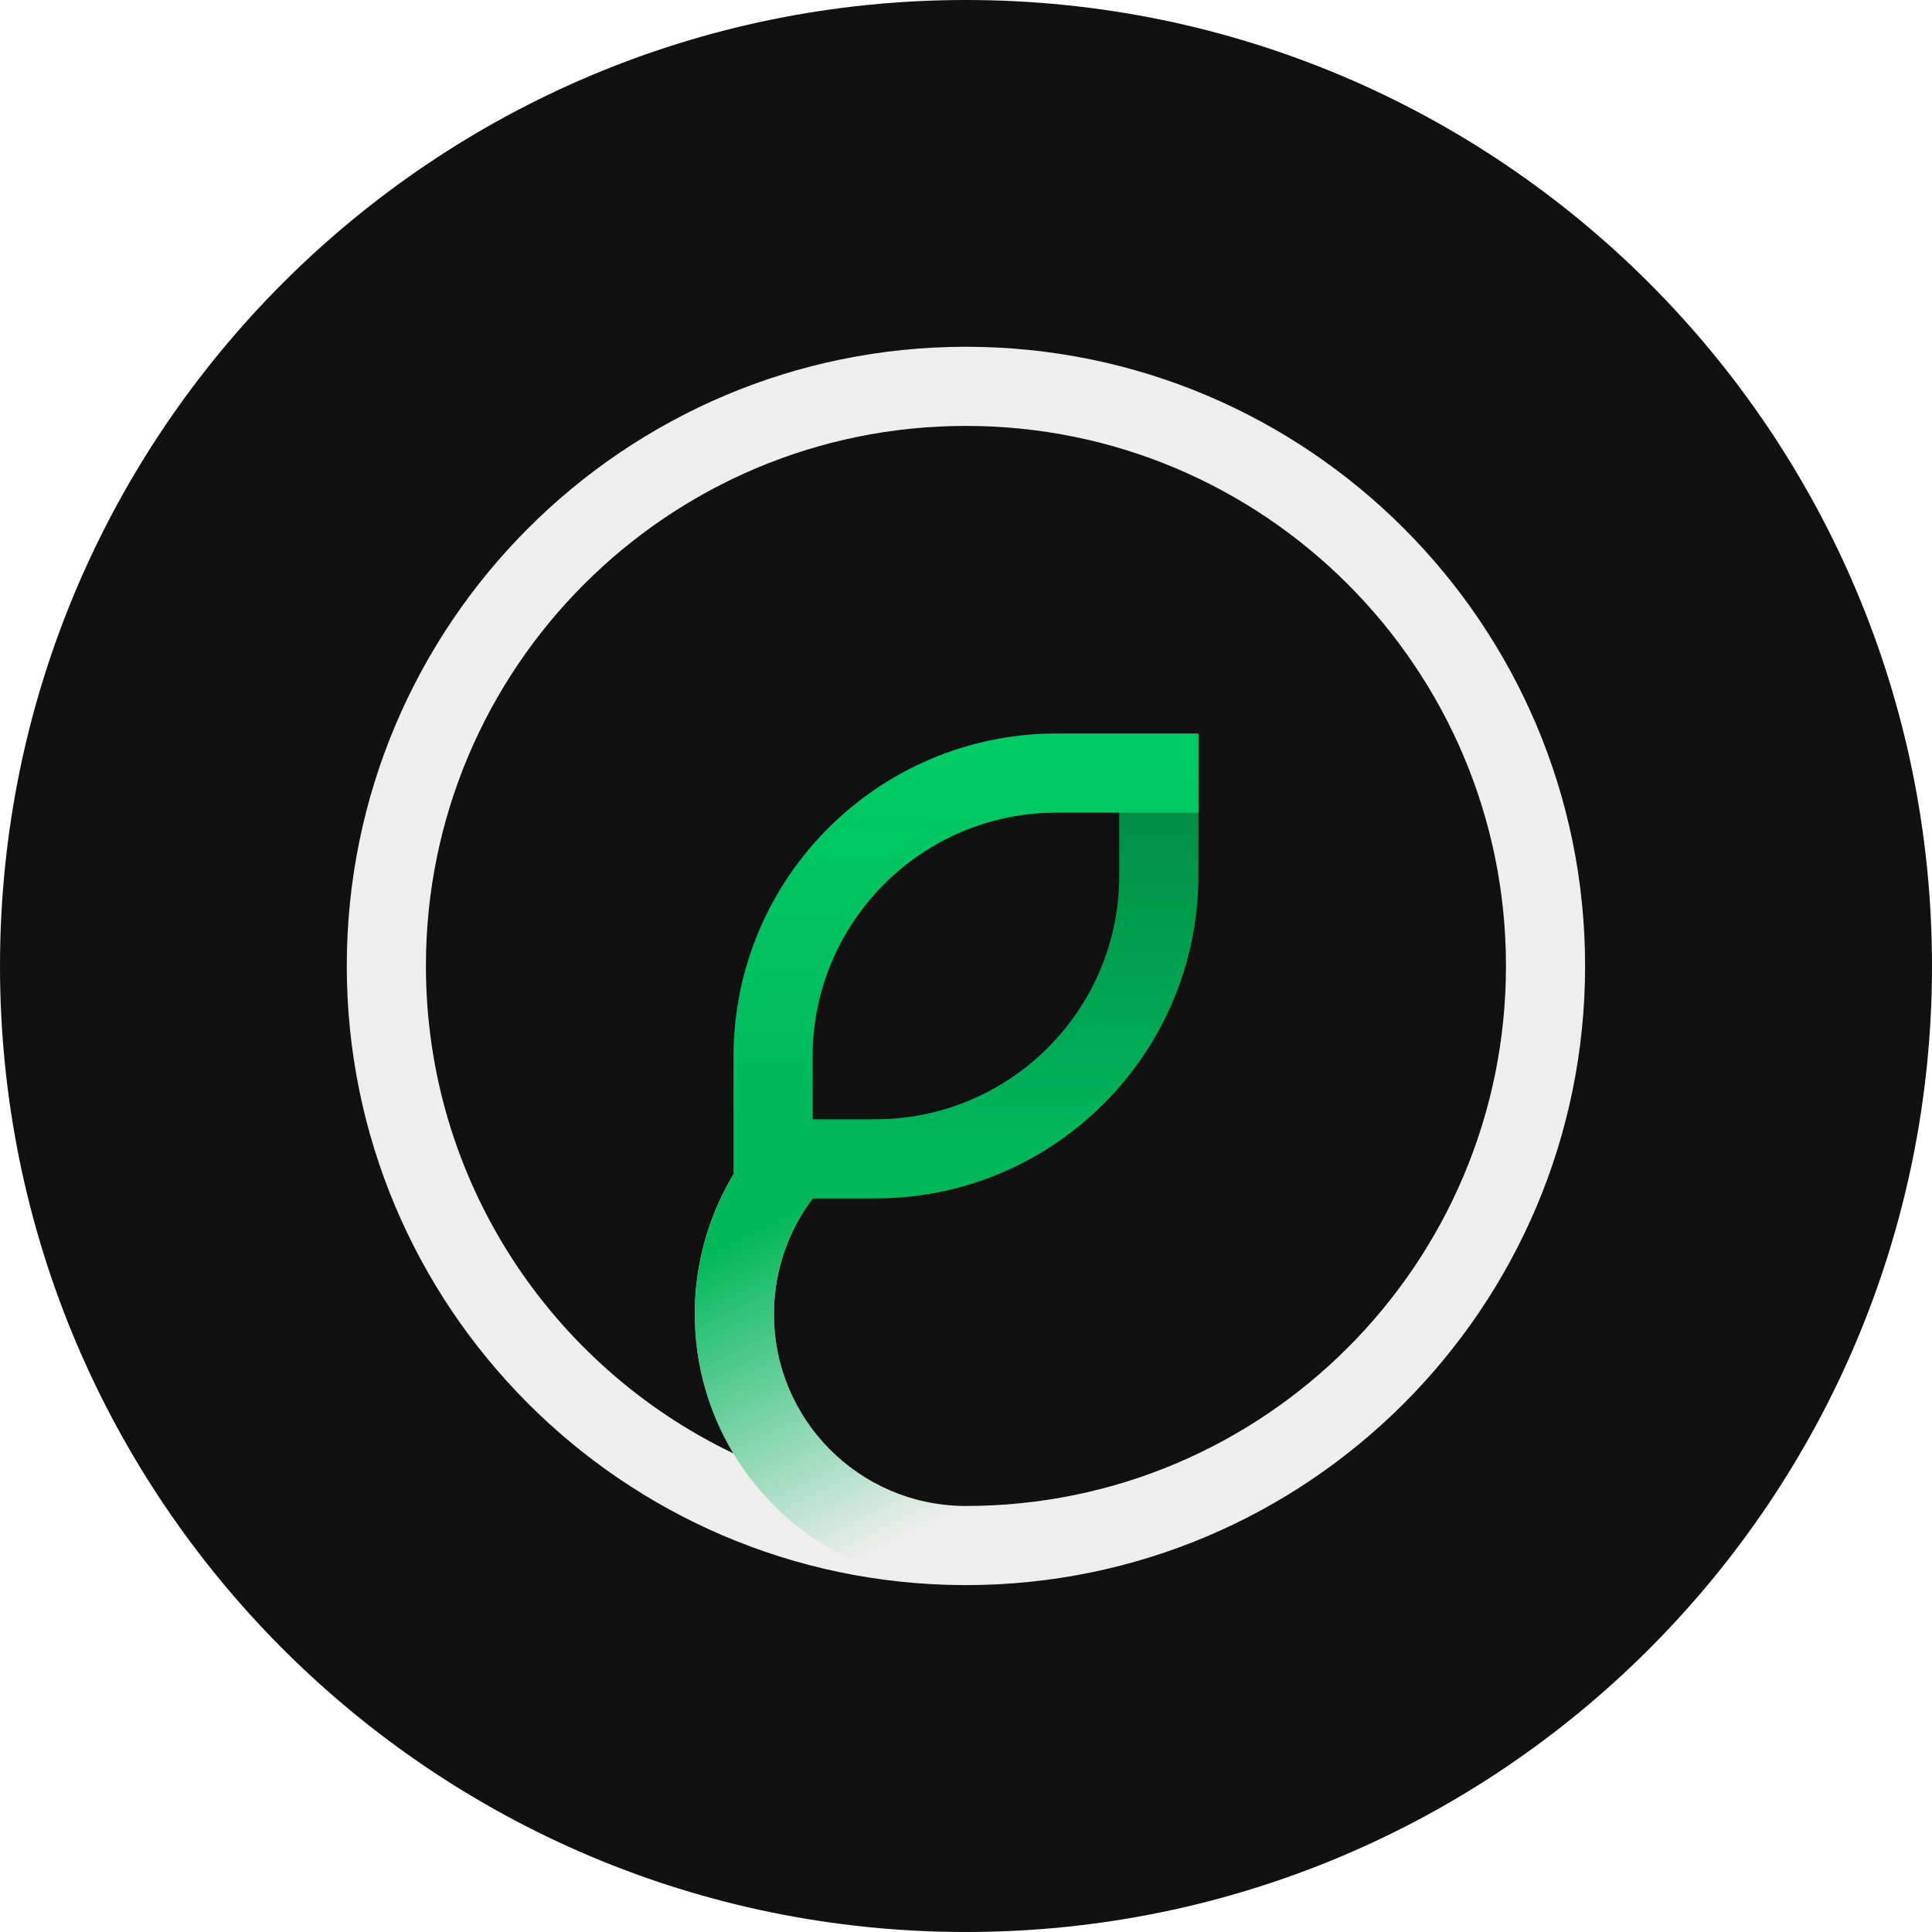
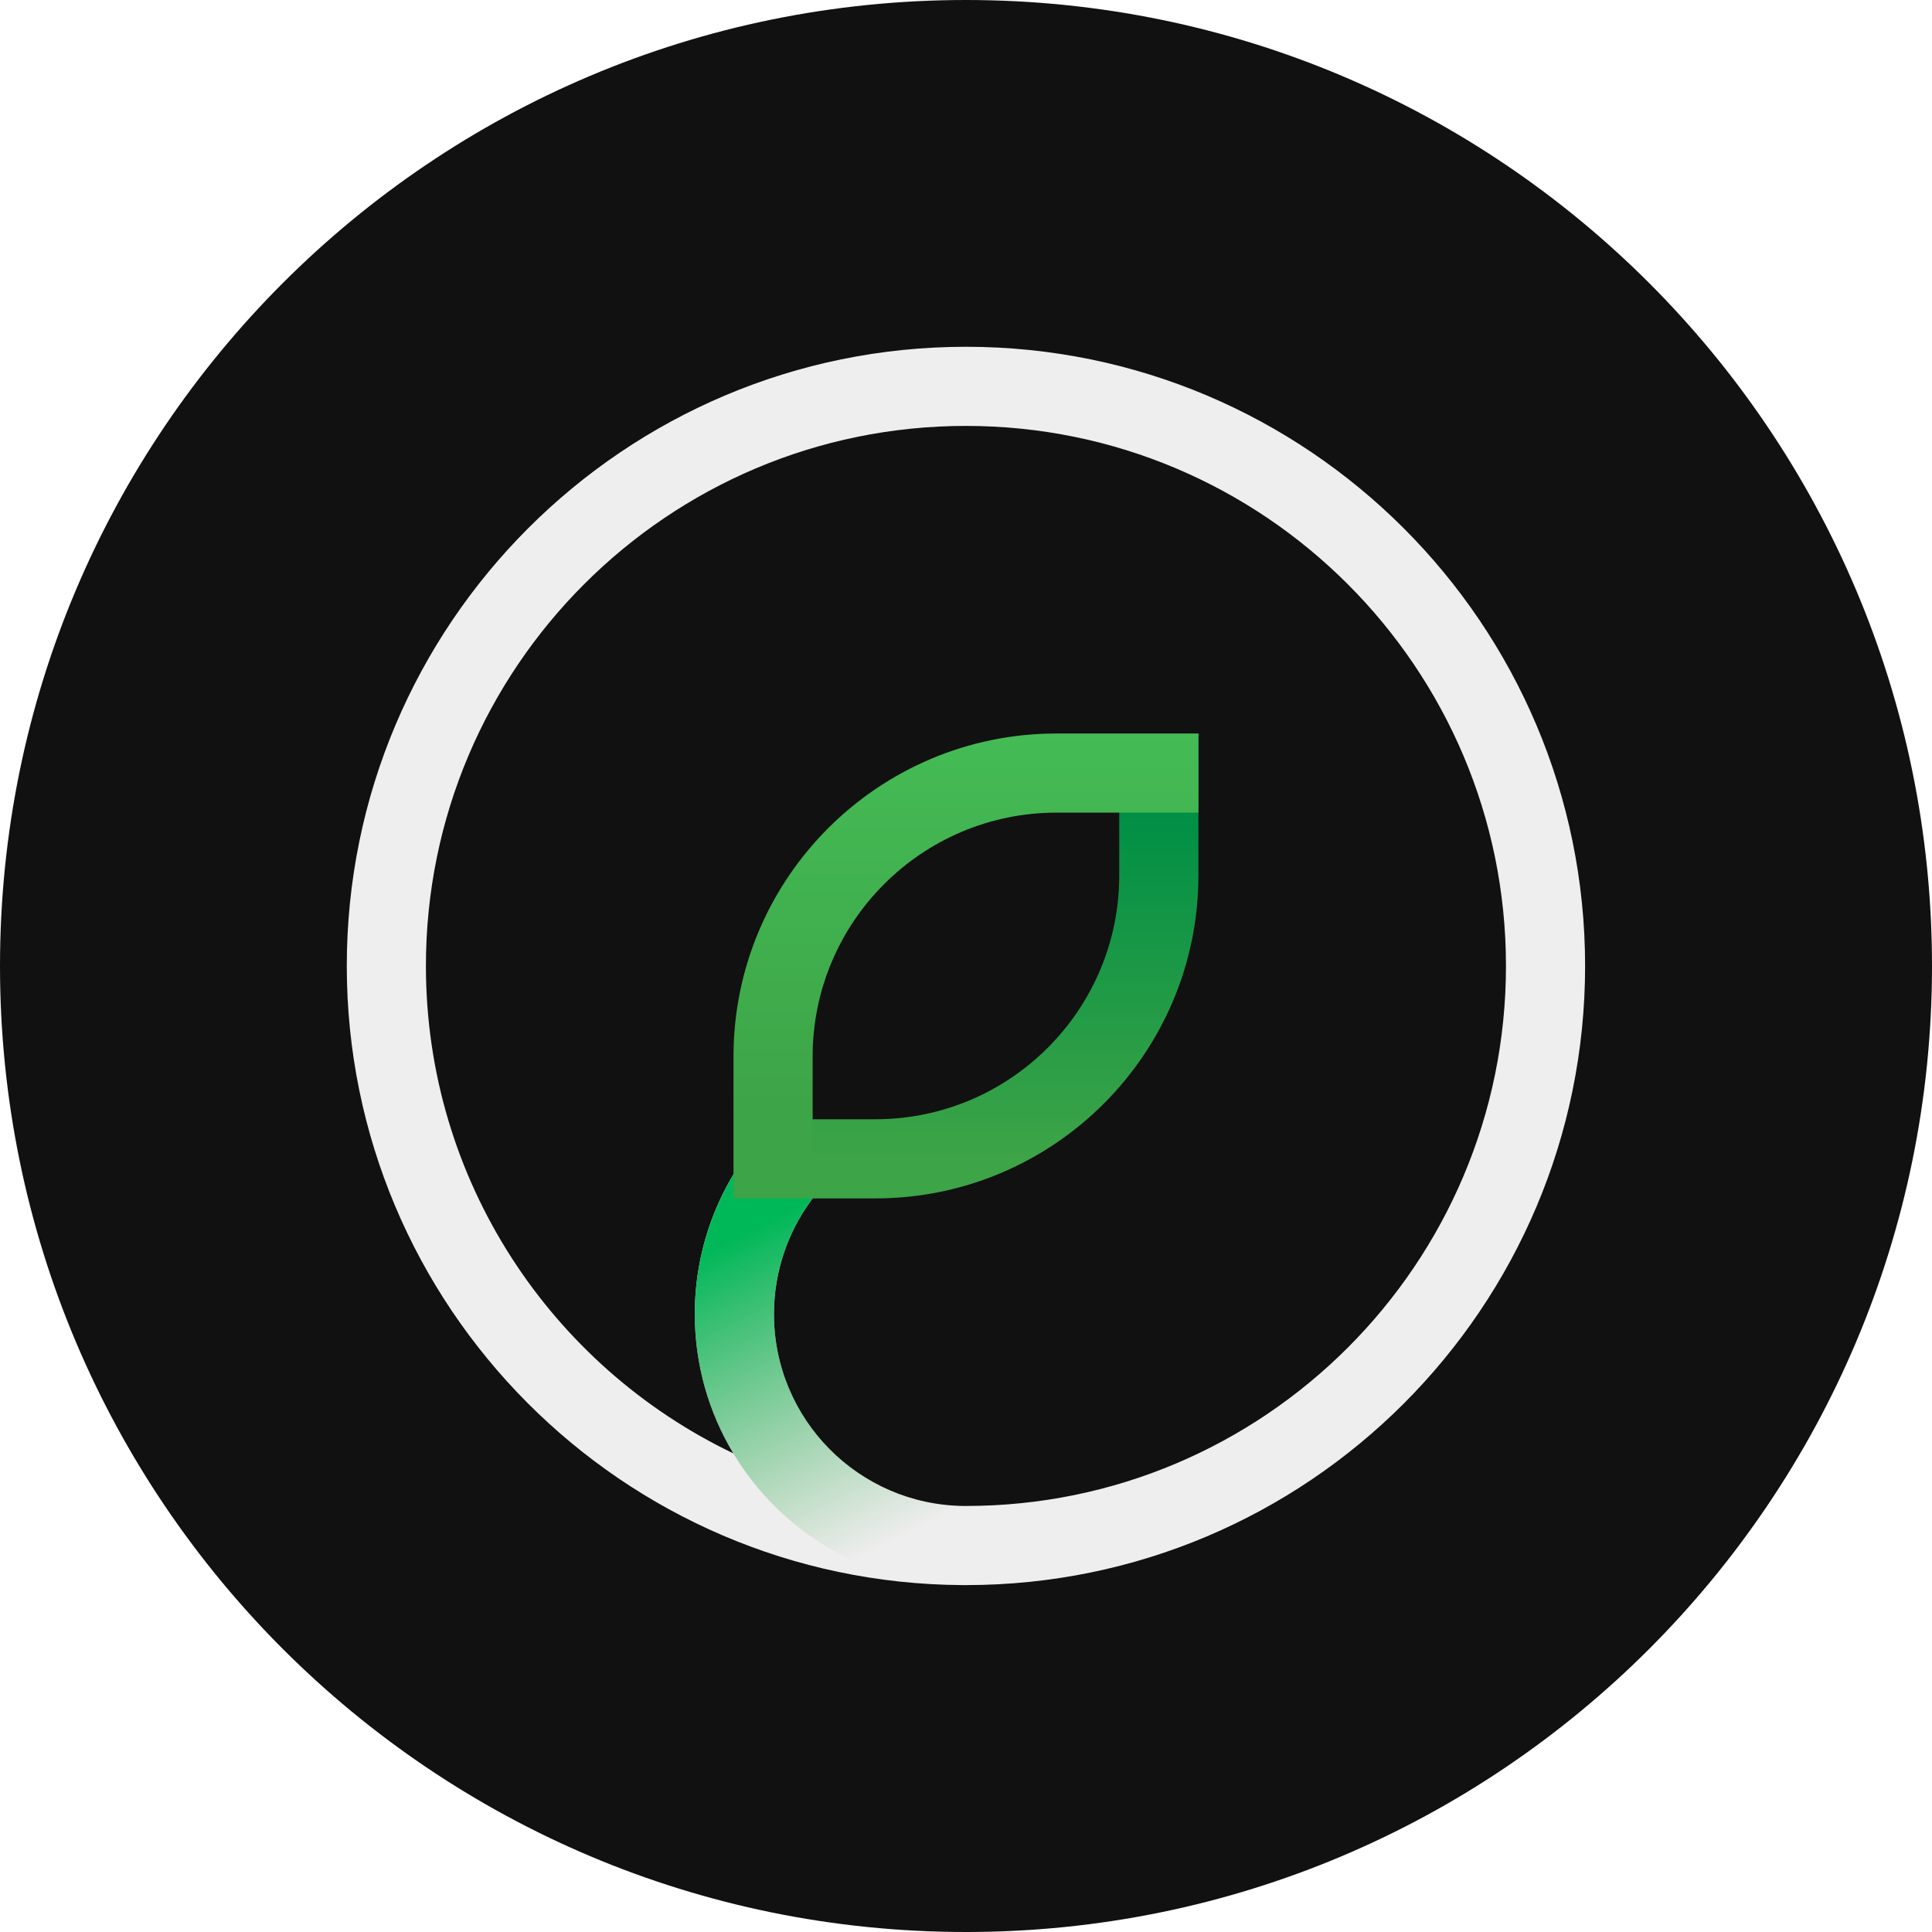
<svg xmlns="http://www.w3.org/2000/svg" xml:space="preserve" style="fill-rule:evenodd;clip-rule:evenodd;stroke-linejoin:round;stroke-miterlimit:2" viewBox="0 0 1349 1349">
  <circle cx="674.5" cy="674.5" r="674.5" style="fill:#111" />
  <path d="M2040.17 3506.51C1238.78 3502.29 589.465 2850.38 589.465 2048c0-804.99 653.545-1458.535 1458.535-1458.535S3506.53 1243.01 3506.53 2048c0 804.98-653.53 1458.52-1458.51 1458.53v.03c-2.62 0-5.24-.01-7.85-.05m2.61-186.4c1.74.01 3.48.01 5.22.01 702.11 0 1272.12-570.01 1272.12-1272.12S2750.11 775.875 2048 775.875 775.875 1345.89 775.875 2048c0 505.96 296.015 943.33 724.165 1148.21-57.63-95.96-90.78-208.31-90.78-328.4.01-144.95 49.34-285.66 139.85-398.87l145.6 116.4a452.34 452.34 0 0 0-99.03 282.47c0 248.07 199.69 449.5 447.1 452.3" style="fill:#eee" transform="translate(67.413 67.41)scale(.29641)" />
  <path d="M1503.48 2394.84c-90.8 113.58-140.3 254.75-140.3 400.16 0 353.91 286.91 640.82 640.82 640.82V3248.8c-250.63 0-453.8-203.17-453.8-453.8 0-103 35.03-202.93 99.35-283.38z" style="fill:url(#a)" transform="translate(82.376 91.66)scale(.29546)" />
  <path d="M227.666 88.961h3.55c10.103 0 18.305-8.202 18.305-18.305v-8.033l-4.484 4.483v3.55c0 7.628-6.193 13.821-13.821 13.821h-8.033z" style="fill:url(#b)" transform="translate(-2238.62 -259.684)scale(12.3252)" />
  <path d="M249.521 62.623h-8.033c-10.103 0-18.305 8.202-18.305 18.305v8.033h4.483v-8.033c0-7.629 6.193-13.822 13.822-13.822h8.033z" style="fill:url(#c)" transform="translate(-2238.62 -259.684)scale(12.3252)" />
  <defs>
    <linearGradient id="a" x1="0" x2="1" y1="0" y2="0" gradientTransform="rotate(-116.496 2007.344 1004.678)scale(812.927)" gradientUnits="userSpaceOnUse">
-       <stop offset="0" style="stop-color:#00b85c;stop-opacity:0" />
+       <stop offset="0" style="stop-color:#3da447;stop-opacity:0" />
      <stop offset="1" style="stop-color:#00b858;stop-opacity:1" />
    </linearGradient>
    <linearGradient id="b" x1="0" x2="1" y1="0" y2="0" gradientTransform="rotate(-90 166.999 -80.28)scale(19.6465)" gradientUnits="userSpaceOnUse">
-       <stop offset="0" style="stop-color:#00b85c;stop-opacity:1" />
+       <stop offset="0" style="stop-color:#3da447;stop-opacity:1" />
      <stop offset="1" style="stop-color:#008f45;stop-opacity:1" />
    </linearGradient>
    <linearGradient id="c" x1="0" x2="1" y1="0" y2="0" gradientTransform="rotate(-90 156.074 -71.558)scale(21.8934)" gradientUnits="userSpaceOnUse">
-       <stop offset="0" style="stop-color:#00b85c;stop-opacity:1" />
-       <stop offset="1" style="stop-color:#0c6;stop-opacity:1" />
+       <stop offset="0" style="stop-color:#3da447;stop-opacity:1" />
+       <stop offset="1" style="stop-color:#4b5;stop-opacity:1" />
    </linearGradient>
  </defs>
</svg>
